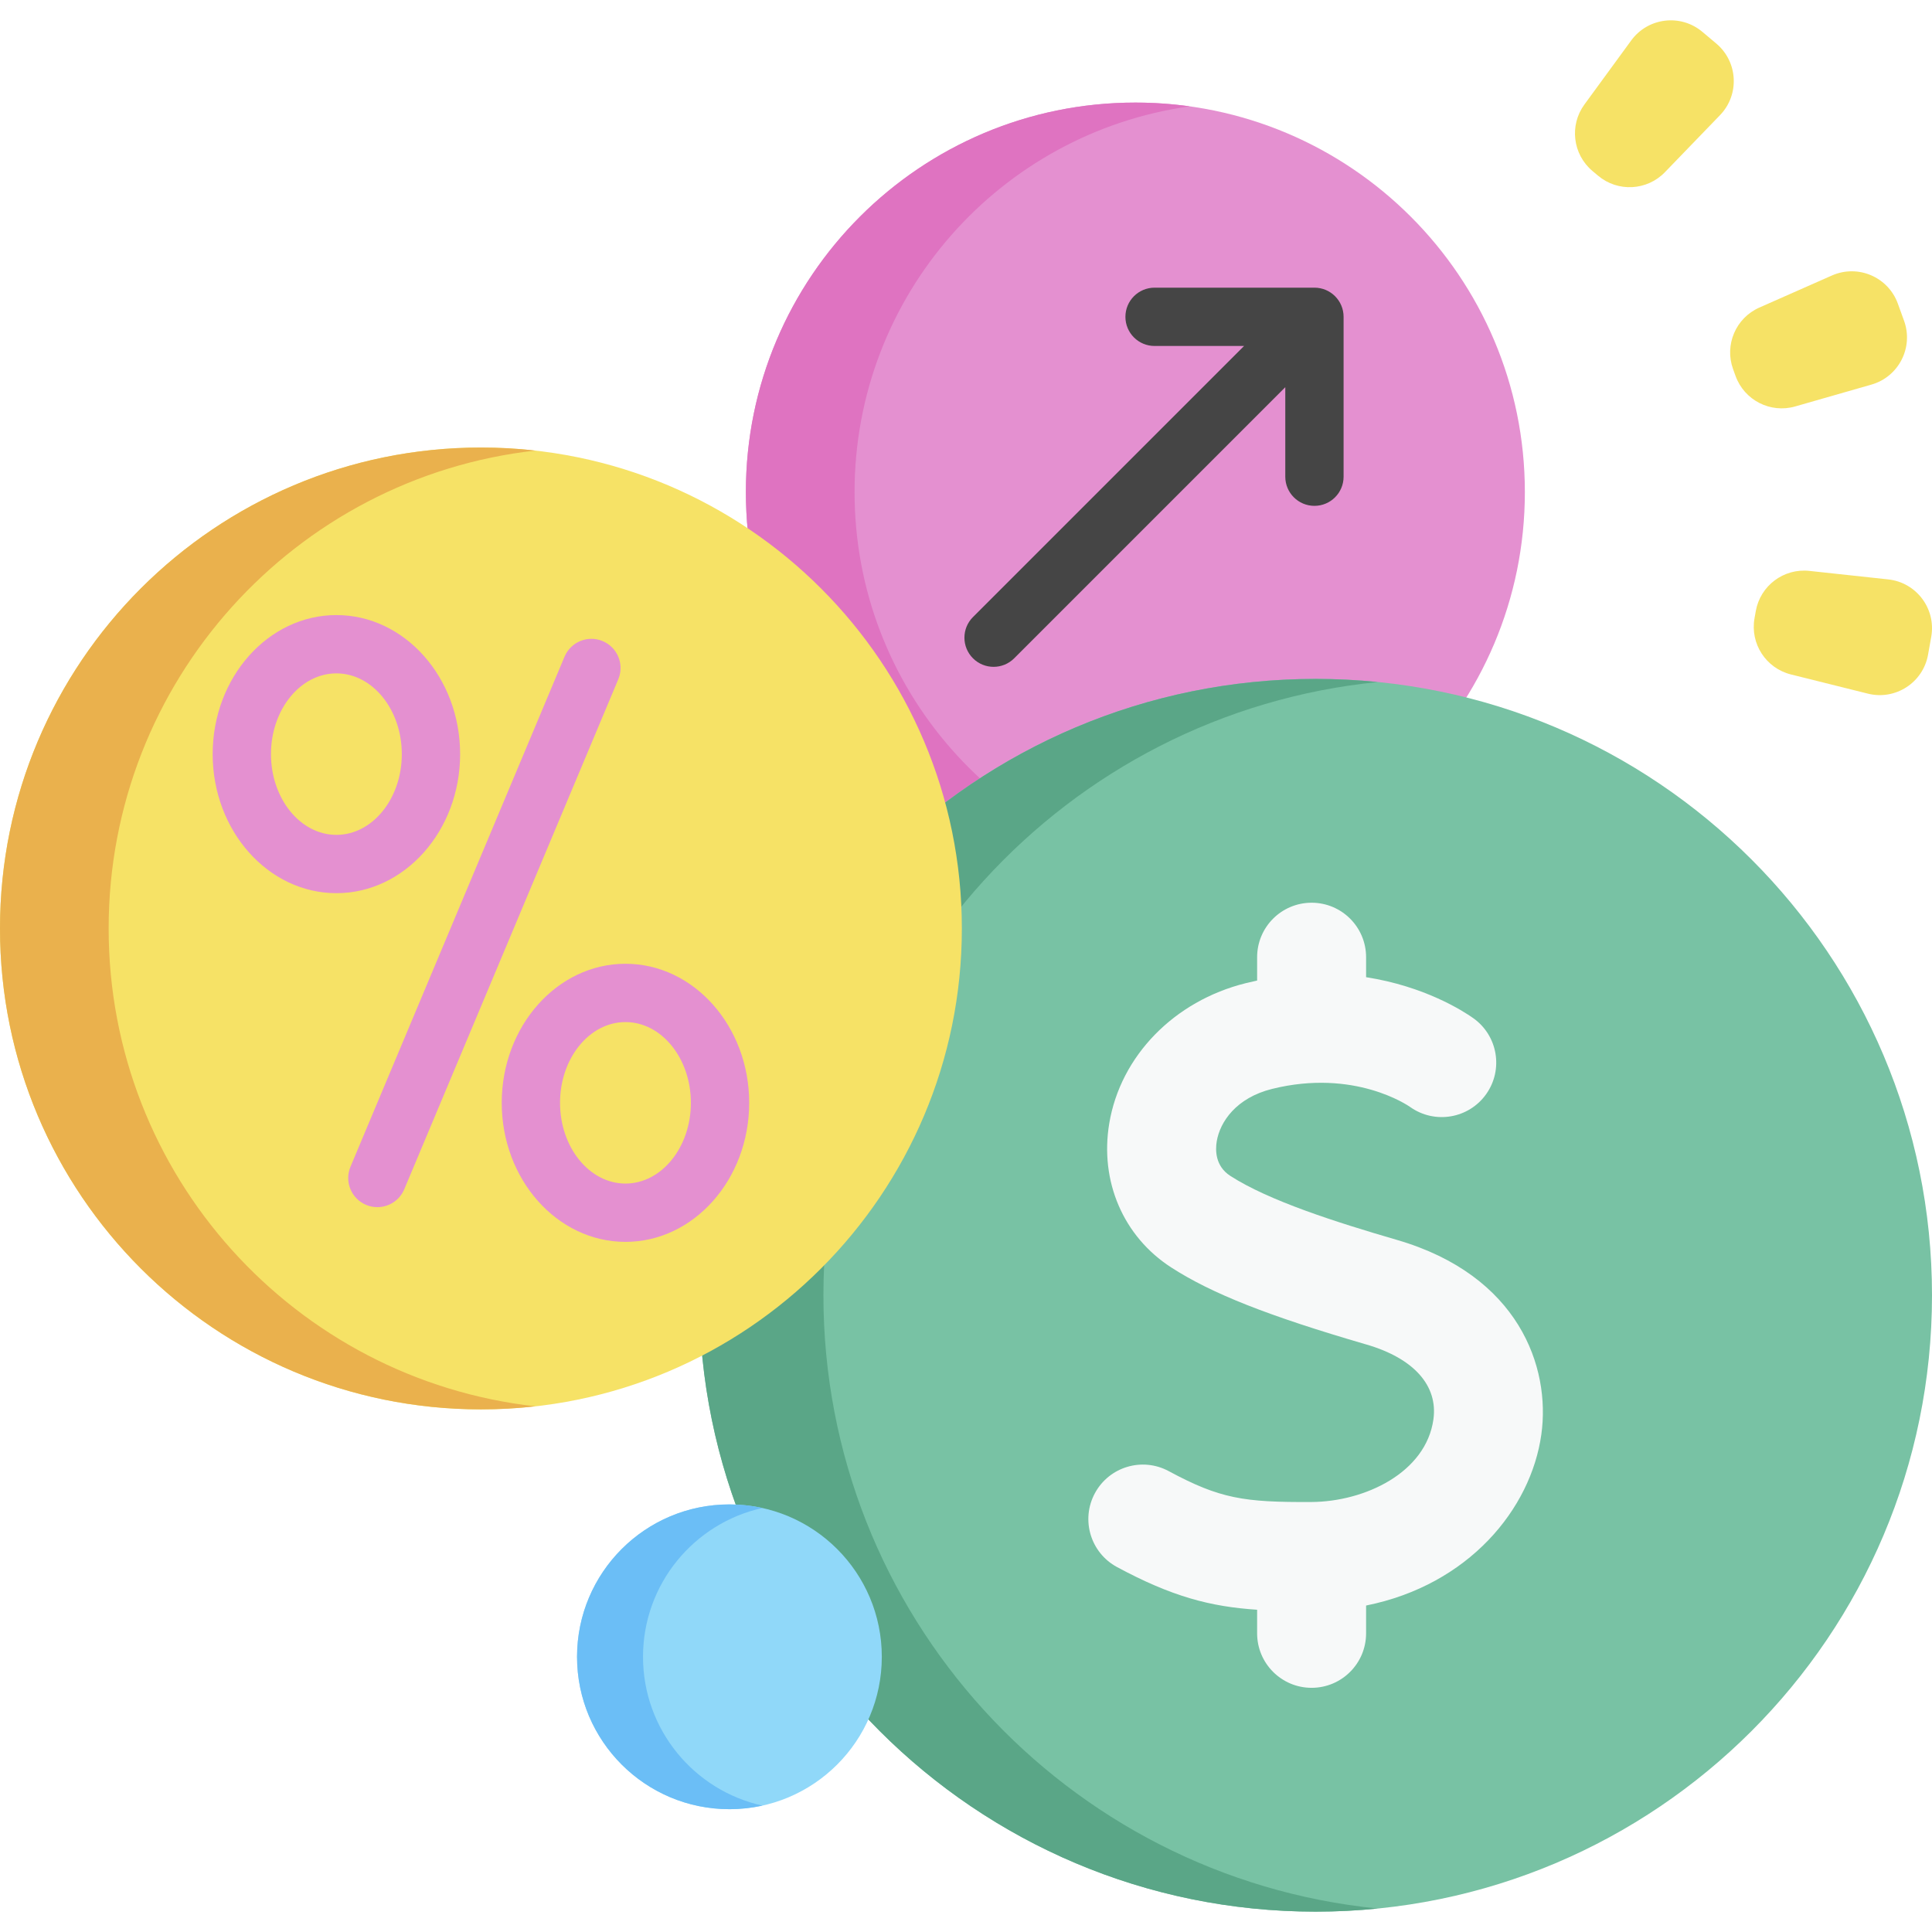
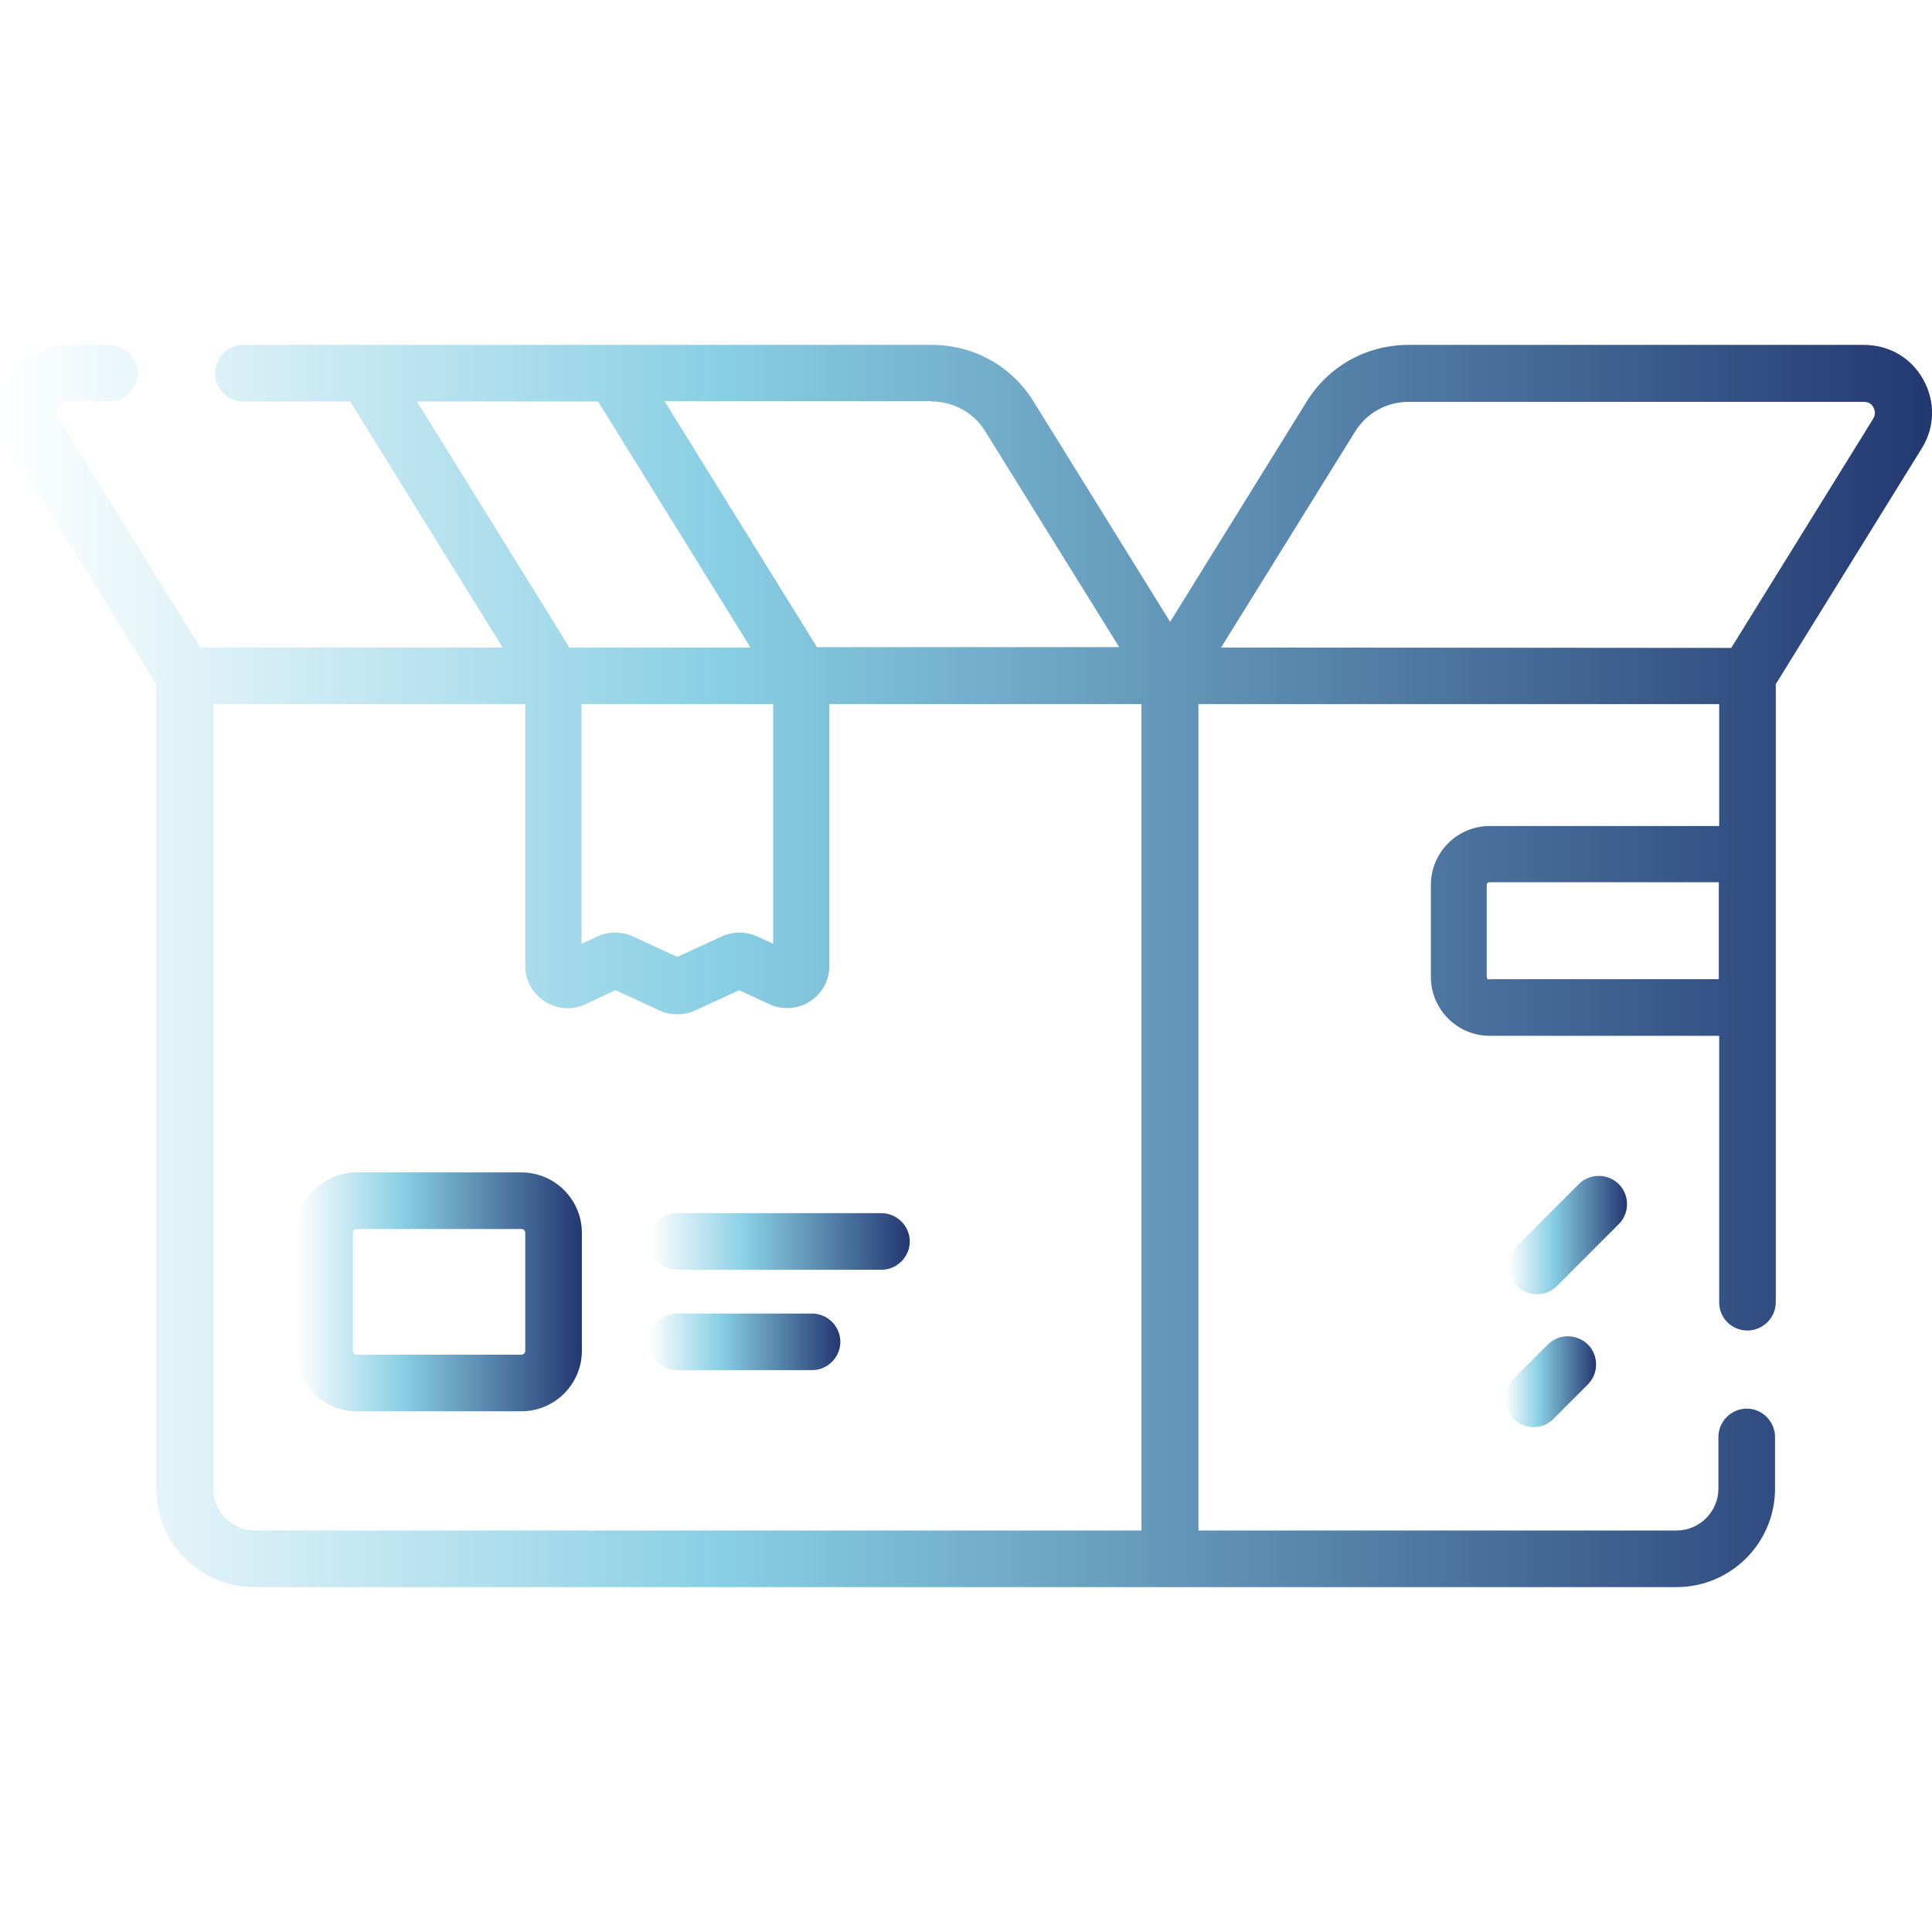
- <svg xmlns="http://www.w3.org/2000/svg" id="Capa_1" enable-background="new 0 0 512 512" height="512" viewBox="0 0 512 512" width="512">
-   <g>
-     <circle cx="300.885" cy="130.405" fill="#e490d0" r="103.219" />
-     <path d="m315.286 232.624c-4.701.66-9.515 1-14.401 1-57.006 0-103.219-46.213-103.219-103.219s46.213-103.219 103.219-103.219c4.886 0 9.7.34 14.401 1-50.192 7.01-88.818 50.099-88.818 102.219s38.626 95.209 88.818 102.219z" fill="#df73c1" />
-     <circle cx="348.655" cy="343.26" fill="#78c2a4" r="163.345" />
-     <path d="m365.11 505.784c-5.412.546-10.896.824-16.452.824-90.22 0-163.348-73.128-163.348-163.348 0-90.21 73.128-163.338 163.348-163.338 5.556 0 11.04.278 16.452.825-82.488 8.247-146.896 77.86-146.896 162.513 0 84.664 64.407 154.277 146.896 162.524z" fill="#5aa687" />
-     <path d="m370.213 328.591c-16.111-4.69-33.957-10.374-44.166-16.968-4.027-2.601-3.982-6.855-3.599-9.159.862-5.171 5.167-11.536 14.667-13.892 21.81-5.411 36.035 4.399 36.631 4.82 6.512 4.601 15.521 3.051 20.124-3.461 4.602-6.513 3.052-15.523-3.461-20.124-2.685-1.897-12.844-8.419-28.38-10.842v-5.295c0-7.974-6.464-14.439-14.439-14.439s-14.439 6.464-14.439 14.439v6.188c-.988.209-1.984.436-2.992.686-19.011 4.716-33.219 19.307-36.196 37.171-2.559 15.348 3.73 29.971 16.414 38.165 10.747 6.942 25.743 12.863 51.761 20.437 12.522 3.646 18.985 10.873 17.733 19.83-1.974 14.121-18.144 21.823-32.357 21.901-17.86.092-24.19-.855-37.799-8.188-7.022-3.782-15.778-1.158-19.56 5.863-3.783 7.02-1.157 15.777 5.862 19.56 14.539 7.833 24.715 10.496 37.133 11.315v6.252c0 7.974 6.464 14.439 14.439 14.439s14.439-6.464 14.439-14.439v-7.368c27.14-5.44 43.673-25.523 46.443-45.336 2.506-17.915-6.012-42.167-38.258-51.555z" fill="#f7f9f9" />
-     <circle cx="127.451" cy="246.054" fill="#f6e266" r="127.451" />
-     <path d="m141.855 372.694c-4.732.536-9.535.804-14.401.804-70.397 0-127.454-57.058-127.454-127.444 0-70.396 57.057-127.454 127.454-127.454 4.866 0 9.669.268 14.401.804-63.614 7.143-113.063 61.119-113.063 126.65 0 65.521 49.449 119.496 113.063 126.64z" fill="#eab14d" />
-     <g fill="#e490d0">
-       <path d="m100.003 319.909c-.996 0-2.01-.194-2.986-.604-3.935-1.651-5.786-6.18-4.134-10.114l56.722-135.156c1.651-3.934 6.179-5.787 10.114-4.134 3.935 1.651 5.786 6.18 4.134 10.114l-56.722 135.156c-1.242 2.958-4.109 4.738-7.128 4.738z" />
-       <path d="m89.148 236.701c-18.08 0-32.789-16.531-32.789-36.851s14.709-36.851 32.789-36.851 32.789 16.531 32.789 36.851-14.709 36.851-32.789 36.851zm0-58.249c-9.559 0-17.337 9.599-17.337 21.398s7.777 21.398 17.337 21.398 17.337-9.599 17.337-21.398c-.001-11.799-7.778-21.398-17.337-21.398z" />
-       <path d="m165.754 329.109c-18.08 0-32.789-16.531-32.789-36.851 0-20.319 14.709-36.851 32.789-36.851s32.789 16.531 32.789 36.851-14.71 36.851-32.789 36.851zm0-58.248c-9.559 0-17.337 9.599-17.337 21.398s7.777 21.398 17.337 21.398 17.337-9.599 17.337-21.398-7.778-21.398-17.337-21.398z" />
-     </g>
-     <circle cx="193.306" cy="439.073" fill="#90d8f9" r="40.383" />
-     <path d="m202.053 478.503c-2.814.618-5.752.948-8.752.948-22.297 0-40.378-18.081-40.378-40.378 0-22.308 18.081-40.389 40.378-40.389 3 0 5.938.33 8.752.948-18.102 3.99-31.647 20.132-31.647 39.441-.001 19.297 13.545 35.44 31.647 39.43z" fill="#6bbef6" />
-     <path d="m348.341 76.235h-42.369c-4.267 0-7.726 3.459-7.726 7.726s3.459 7.726 7.726 7.726h23.716l-71.842 71.842c-3.018 3.017-3.018 7.909 0 10.927 1.509 1.509 3.486 2.263 5.463 2.263s3.955-.755 5.463-2.263l71.842-71.842v23.716c0 4.267 3.459 7.726 7.726 7.726s7.726-3.459 7.726-7.726v-42.368c.001-4.267-3.458-7.727-7.725-7.727z" fill="#454545" />
-     <g fill="#f6e266">
-       <path d="m459.284 97.823.66 1.822c2.328 6.425 9.233 9.95 15.802 8.067l20.206-5.791c7.238-2.074 11.204-9.845 8.64-16.923l-1.64-4.527c-2.565-7.079-10.588-10.504-17.475-7.461l-19.226 8.496c-6.251 2.762-9.295 9.892-6.967 16.317z" />
-       <path d="m465.303 161.939-.339 1.908c-1.196 6.728 3.021 13.234 9.652 14.888l20.395 5.088c7.305 1.822 14.626-2.924 15.944-10.336l.843-4.74c1.318-7.413-3.918-14.391-11.403-15.199l-20.898-2.255c-6.796-.735-12.998 3.917-14.194 10.646z" />
-       <path d="m422.013 45.307 1.482 1.248c5.228 4.4 12.971 4 17.719-.915l14.603-15.119c5.231-5.415 4.781-14.128-.98-18.976l-3.684-3.1c-5.761-4.848-14.422-3.803-18.864 2.276l-12.402 16.971c-4.031 5.518-3.103 13.215 2.126 17.615z" />
+ <svg xmlns="http://www.w3.org/2000/svg" version="1.1" x="0px" y="0px" viewBox="0 0 512 512" style="enable-background:new 0 0 512 512;" xml:space="preserve">
+   <style type="text/css">
+ 	.st0{display:none;}
+ 	.st1{display:inline;}
+ 	.st2{fill:#E490D0;}
+ 	.st3{fill:#DF73C1;}
+ 	.st4{fill:#78C2A4;}
+ 	.st5{fill:#5AA687;}
+ 	.st6{fill:#F7F9F9;}
+ 	.st7{fill:#F6E266;}
+ 	.st8{fill:#EAB14D;}
+ 	.st9{fill:#90D8F9;}
+ 	.st10{fill:#6BBEF6;}
+ 	.st11{fill:#454545;}
+ 	.st12{fill:url(#SVGID_1_);}
+ 	.st13{fill:url(#SVGID_2_);}
+ 	.st14{fill:url(#SVGID_3_);}
+ 	.st15{fill:url(#SVGID_4_);}
+ 	.st16{fill:url(#SVGID_5_);}
+ 	.st17{fill:url(#SVGID_6_);}
+ 	.st18{fill:url(#SVGID_7_);}
+ </style>
+   <g id="Capa_1" class="st0">
+     <g class="st1">
+       <circle class="st2" cx="300.9" cy="130.4" r="103.2" />
+       <path class="st3" d="M315.3,232.6c-4.7,0.7-9.5,1-14.4,1c-57,0-103.2-46.2-103.2-103.2S243.9,27.2,300.9,27.2    c4.9,0,9.7,0.3,14.4,1c-50.2,7-88.8,50.1-88.8,102.2S265.1,225.6,315.3,232.6z" />
+       <circle class="st4" cx="348.7" cy="343.3" r="163.3" />
+       <path class="st5" d="M365.1,505.8c-5.4,0.5-10.9,0.8-16.5,0.8c-90.2,0-163.3-73.1-163.3-163.3c0-90.2,73.1-163.3,163.3-163.3    c5.6,0,11,0.3,16.5,0.8c-82.5,8.2-146.9,77.9-146.9,162.5C218.2,427.9,282.6,497.5,365.1,505.8z" />
+       <path class="st6" d="M370.2,328.6c-16.1-4.7-34-10.4-44.2-17c-4-2.6-4-6.9-3.6-9.2c0.9-5.2,5.2-11.5,14.7-13.9    c21.8-5.4,36,4.4,36.6,4.8c6.5,4.6,15.5,3.1,20.1-3.5c4.6-6.5,3.1-15.5-3.5-20.1c-2.7-1.9-12.8-8.4-28.4-10.8v-5.3    c0-8-6.5-14.4-14.4-14.4s-14.4,6.5-14.4,14.4v6.2c-1,0.2-2,0.4-3,0.7c-19,4.7-33.2,19.3-36.2,37.2c-2.6,15.3,3.7,30,16.4,38.2    c10.7,6.9,25.7,12.9,51.8,20.4c12.5,3.6,19,10.9,17.7,19.8c-2,14.1-18.1,21.8-32.4,21.9c-17.9,0.1-24.2-0.9-37.8-8.2    c-7-3.8-15.8-1.2-19.6,5.9c-3.8,7-1.2,15.8,5.9,19.6c14.5,7.8,24.7,10.5,37.1,11.3v6.3c0,8,6.5,14.4,14.4,14.4s14.4-6.5,14.4-14.4    v-7.4c27.1-5.4,43.7-25.5,46.4-45.3C411,362.2,402.5,338,370.2,328.6L370.2,328.6z" />
+       <circle class="st7" cx="127.5" cy="246.1" r="127.5" />
+       <path class="st8" d="M141.9,372.7c-4.7,0.5-9.5,0.8-14.4,0.8C57.1,373.5,0,316.4,0,246.1c0-70.4,57.1-127.5,127.5-127.5    c4.9,0,9.7,0.3,14.4,0.8c-63.6,7.1-113.1,61.1-113.1,126.7C28.8,311.6,78.2,365.5,141.9,372.7L141.9,372.7z" />
+       <g>
+         <path class="st2" d="M100,319.9c-1,0-2-0.2-3-0.6c-3.9-1.7-5.8-6.2-4.1-10.1L149.6,174c1.7-3.9,6.2-5.8,10.1-4.1     c3.9,1.7,5.8,6.2,4.1,10.1l-56.7,135.2C105.9,318.1,103,319.9,100,319.9L100,319.9z" />
+         <path class="st2" d="M89.1,236.7c-18.1,0-32.8-16.5-32.8-36.9S71.1,163,89.1,163s32.8,16.5,32.8,36.9S107.2,236.7,89.1,236.7z      M89.1,178.5c-9.6,0-17.3,9.6-17.3,21.4s7.8,21.4,17.3,21.4s17.3-9.6,17.3-21.4C106.5,188.1,98.7,178.5,89.1,178.5z" />
+         <path class="st2" d="M165.8,329.1c-18.1,0-32.8-16.5-32.8-36.9c0-20.3,14.7-36.9,32.8-36.9s32.8,16.5,32.8,36.9     S183.8,329.1,165.8,329.1z M165.8,270.9c-9.6,0-17.3,9.6-17.3,21.4s7.8,21.4,17.3,21.4s17.3-9.6,17.3-21.4     S175.3,270.9,165.8,270.9z" />
+       </g>
+       <circle class="st9" cx="193.3" cy="439.1" r="40.4" />
+       <path class="st10" d="M202.1,478.5c-2.8,0.6-5.8,0.9-8.8,0.9c-22.3,0-40.4-18.1-40.4-40.4c0-22.3,18.1-40.4,40.4-40.4    c3,0,5.9,0.3,8.8,0.9c-18.1,4-31.6,20.1-31.6,39.4C170.4,458.4,184,474.5,202.1,478.5z" />
+       <path class="st11" d="M348.3,76.2H306c-4.3,0-7.7,3.5-7.7,7.7s3.5,7.7,7.7,7.7h23.7l-71.8,71.8c-3,3-3,7.9,0,10.9    c1.5,1.5,3.5,2.3,5.5,2.3s4-0.8,5.5-2.3l71.8-71.8v23.7c0,4.3,3.5,7.7,7.7,7.7s7.7-3.5,7.7-7.7V84    C356.1,79.7,352.6,76.2,348.3,76.2L348.3,76.2z" />
+       <g>
+         <path class="st7" d="M459.3,97.8l0.7,1.8c2.3,6.4,9.2,9.9,15.8,8.1l20.2-5.8c7.2-2.1,11.2-9.8,8.6-16.9l-1.6-4.5     c-2.6-7.1-10.6-10.5-17.5-7.5l-19.2,8.5C460,84.3,457,91.4,459.3,97.8L459.3,97.8z" />
+         <path class="st7" d="M465.3,161.9l-0.3,1.9c-1.2,6.7,3,13.2,9.7,14.9l20.4,5.1c7.3,1.8,14.6-2.9,15.9-10.3l0.8-4.7     c1.3-7.4-3.9-14.4-11.4-15.2l-20.9-2.3C472.7,150.6,466.5,155.2,465.3,161.9L465.3,161.9z" />
+         <path class="st7" d="M422,45.3l1.5,1.2c5.2,4.4,13,4,17.7-0.9l14.6-15.1c5.2-5.4,4.8-14.1-1-19l-3.7-3.1     c-5.8-4.8-14.4-3.8-18.9,2.3l-12.4,17C415.9,33.2,416.8,40.9,422,45.3L422,45.3z" />
+       </g>
    </g>
  </g>
+   <g id="Capa_2">
+     <g>
+       <g>
+         <g>
+           <linearGradient id="SVGID_1_" gradientUnits="userSpaceOnUse" x1="78.457" y1="342.329" x2="154.173" y2="342.329">
+             <stop offset="0" style="stop-color:#FFFFFF" />
+             <stop offset="0.372" style="stop-color:#89CFE4" />
+             <stop offset="1" style="stop-color:#233871" />
+           </linearGradient>
+           <path class="st12" d="M138.2,310.7H94.5c-8.8,0-16,7.2-16,16V358c0,8.8,7.2,16,16,16h43.7c8.8,0,16-7.2,16-16v-31.3      C154.2,317.9,147,310.7,138.2,310.7z M139.2,358L139.2,358c0,0.6-0.5,1-1,1H94.5c-0.6,0-1-0.5-1-1v-31.3c0-0.6,0.5-1,1-1h43.7      c0.6,0,1,0.5,1,1V358z" />
+           <linearGradient id="SVGID_2_" gradientUnits="userSpaceOnUse" x1="172.016" y1="355.627" x2="222.673" y2="355.627">
+             <stop offset="0" style="stop-color:#FFFFFF" />
+             <stop offset="0.372" style="stop-color:#89CFE4" />
+             <stop offset="1" style="stop-color:#233871" />
+           </linearGradient>
+           <path class="st13" d="M215.2,348.1h-35.7c-4.1,0-7.5,3.4-7.5,7.5s3.4,7.5,7.5,7.5h35.7c4.1,0,7.5-3.4,7.5-7.5      S219.3,348.1,215.2,348.1z" />
+           <linearGradient id="SVGID_3_" gradientUnits="userSpaceOnUse" x1="172.013" y1="329.031" x2="241.072" y2="329.031">
+             <stop offset="0" style="stop-color:#FFFFFF" />
+             <stop offset="0.372" style="stop-color:#89CFE4" />
+             <stop offset="1" style="stop-color:#233871" />
+           </linearGradient>
+           <path class="st14" d="M172,329c0,4.1,3.4,7.5,7.5,7.5h54.1c4.1,0,7.5-3.4,7.5-7.5s-3.4-7.5-7.5-7.5h-54.1      C175.4,321.5,172,324.9,172,329z" />
+           <linearGradient id="SVGID_4_" gradientUnits="userSpaceOnUse" x1="398.855" y1="366.193" x2="422.976" y2="366.193">
+             <stop offset="0" style="stop-color:#FFFFFF" />
+             <stop offset="0.372" style="stop-color:#89CFE4" />
+             <stop offset="1" style="stop-color:#233871" />
+           </linearGradient>
+           <path class="st15" d="M410.2,356.3l-9.1,9.1c-2.9,2.9-2.9,7.7,0,10.6c1.5,1.5,3.4,2.2,5.3,2.2c1.9,0,3.8-0.7,5.3-2.2l9.1-9.1      c2.9-2.9,2.9-7.7,0-10.6C417.8,353.4,413.1,353.4,410.2,356.3z" />
+           <linearGradient id="SVGID_5_" gradientUnits="userSpaceOnUse" x1="399.79" y1="327.301" x2="431.159" y2="327.301">
+             <stop offset="0" style="stop-color:#FFFFFF" />
+             <stop offset="0.372" style="stop-color:#89CFE4" />
+             <stop offset="1" style="stop-color:#233871" />
+           </linearGradient>
+           <path class="st16" d="M429,313.8c-2.9-2.9-7.7-2.9-10.6,0L402,330.2c-2.9,2.9-2.9,7.7,0,10.6c1.5,1.5,3.4,2.2,5.3,2.2      c1.9,0,3.8-0.7,5.3-2.2l16.4-16.4C431.9,321.5,431.9,316.7,429,313.8z" />
+           <linearGradient id="SVGID_6_" gradientUnits="userSpaceOnUse" x1="4.665084e-04" y1="256" x2="512" y2="256">
+             <stop offset="0" style="stop-color:#FFFFFF" />
+             <stop offset="0.372" style="stop-color:#89CFE4" />
+             <stop offset="1" style="stop-color:#233871" />
+           </linearGradient>
+           <path class="st17" d="M463.1,352.6c4.1,0,7.5-3.4,7.5-7.5V181.3l38.7-62.5c3.5-5.6,3.6-12.4,0.4-18.2c-3.2-5.8-9.1-9.2-15.7-9.2      H373.3c-11.1,0-21.2,5.6-27,15l-36.2,58.4l-36.2-58.4c-5.8-9.4-15.9-15-27-15H64.5c-4.1,0-7.5,3.4-7.5,7.5      c0,4.1,3.4,7.5,7.5,7.5h28.3l40.4,65.2H53.1l-37.6-60.7c-0.8-1.3-0.4-2.4-0.1-3c0.3-0.6,1.1-1.5,2.5-1.5h11.1      c4.1,0,7.5-3.4,7.5-7.5c0-4.1-3.4-7.5-7.5-7.5H18c-6.6,0-12.4,3.4-15.7,9.2c-3.2,5.8-3,12.5,0.4,18.2l38.7,62.5v213.2      c0,14.4,11.7,26.1,26.1,26.1h242.5c0,0,0,0,0,0h134.3c14.4,0,26.1-11.7,26.1-26.1v-13.7c0-4.1-3.4-7.5-7.5-7.5s-7.5,3.4-7.5,7.5      v13.7c0,6.1-5,11.1-11.1,11.1H317.6V186.6h138v32.3h-60.8c-8.6,0-15.6,7-15.6,15.6v24.4c0,8.6,7,15.6,15.6,15.6h60.8v70.6      C455.6,349.3,458.9,352.6,463.1,352.6z M246.9,106.4c5.8,0,11.2,3,14.2,7.9l35.5,57.2h-80.1l-40.4-65.2H246.9z M110.5,106.4h48      l40.4,65.2h-48L110.5,106.4z M204.9,186.6v63.5l-4.2-1.9c-3-1.4-6.5-1.4-9.5,0l-11.7,5.4l-11.7-5.4c-3-1.4-6.5-1.4-9.5,0      l-4.2,1.9v-63.5H204.9z M302.6,405.6h-235c-6.1,0-11.1-5-11.1-11.1V186.6h82.7v69.3c0,3.9,1.9,7.4,5.2,9.5      c3.3,2.1,7.3,2.4,10.8,0.7l7.9-3.7l11.7,5.4c1.5,0.7,3.1,1,4.7,1c1.6,0,3.2-0.3,4.7-1l11.7-5.4l7.9,3.7      c3.5,1.6,7.6,1.4,10.8-0.7c3.3-2.1,5.2-5.6,5.2-9.5v-69.3h82.7V405.6z M323.6,171.6l35.5-57.2c3.1-5,8.4-7.9,14.2-7.9H494      c1.5,0,2.2,0.9,2.5,1.5c0.3,0.6,0.7,1.7-0.1,3l-37.6,60.7L323.6,171.6L323.6,171.6z M394.7,259.6c-0.4,0-0.7-0.3-0.7-0.7v-24.4      c0-0.4,0.3-0.7,0.7-0.7h60.8v25.7H394.7z" />
+         </g>
+       </g>
+     </g>
+     <linearGradient id="SVGID_7_" gradientUnits="userSpaceOnUse" x1="563.196" y1="291.756" x2="759.196" y2="95.756">
+       <stop offset="0" style="stop-color:#FFFFFF" />
+       <stop offset="0.372" style="stop-color:#89CFE4" />
+       <stop offset="1" style="stop-color:#233871" />
+     </linearGradient>
+     <rect x="571.7" y="87.3" class="st18" width="179" height="213" />
+   </g>
</svg>
